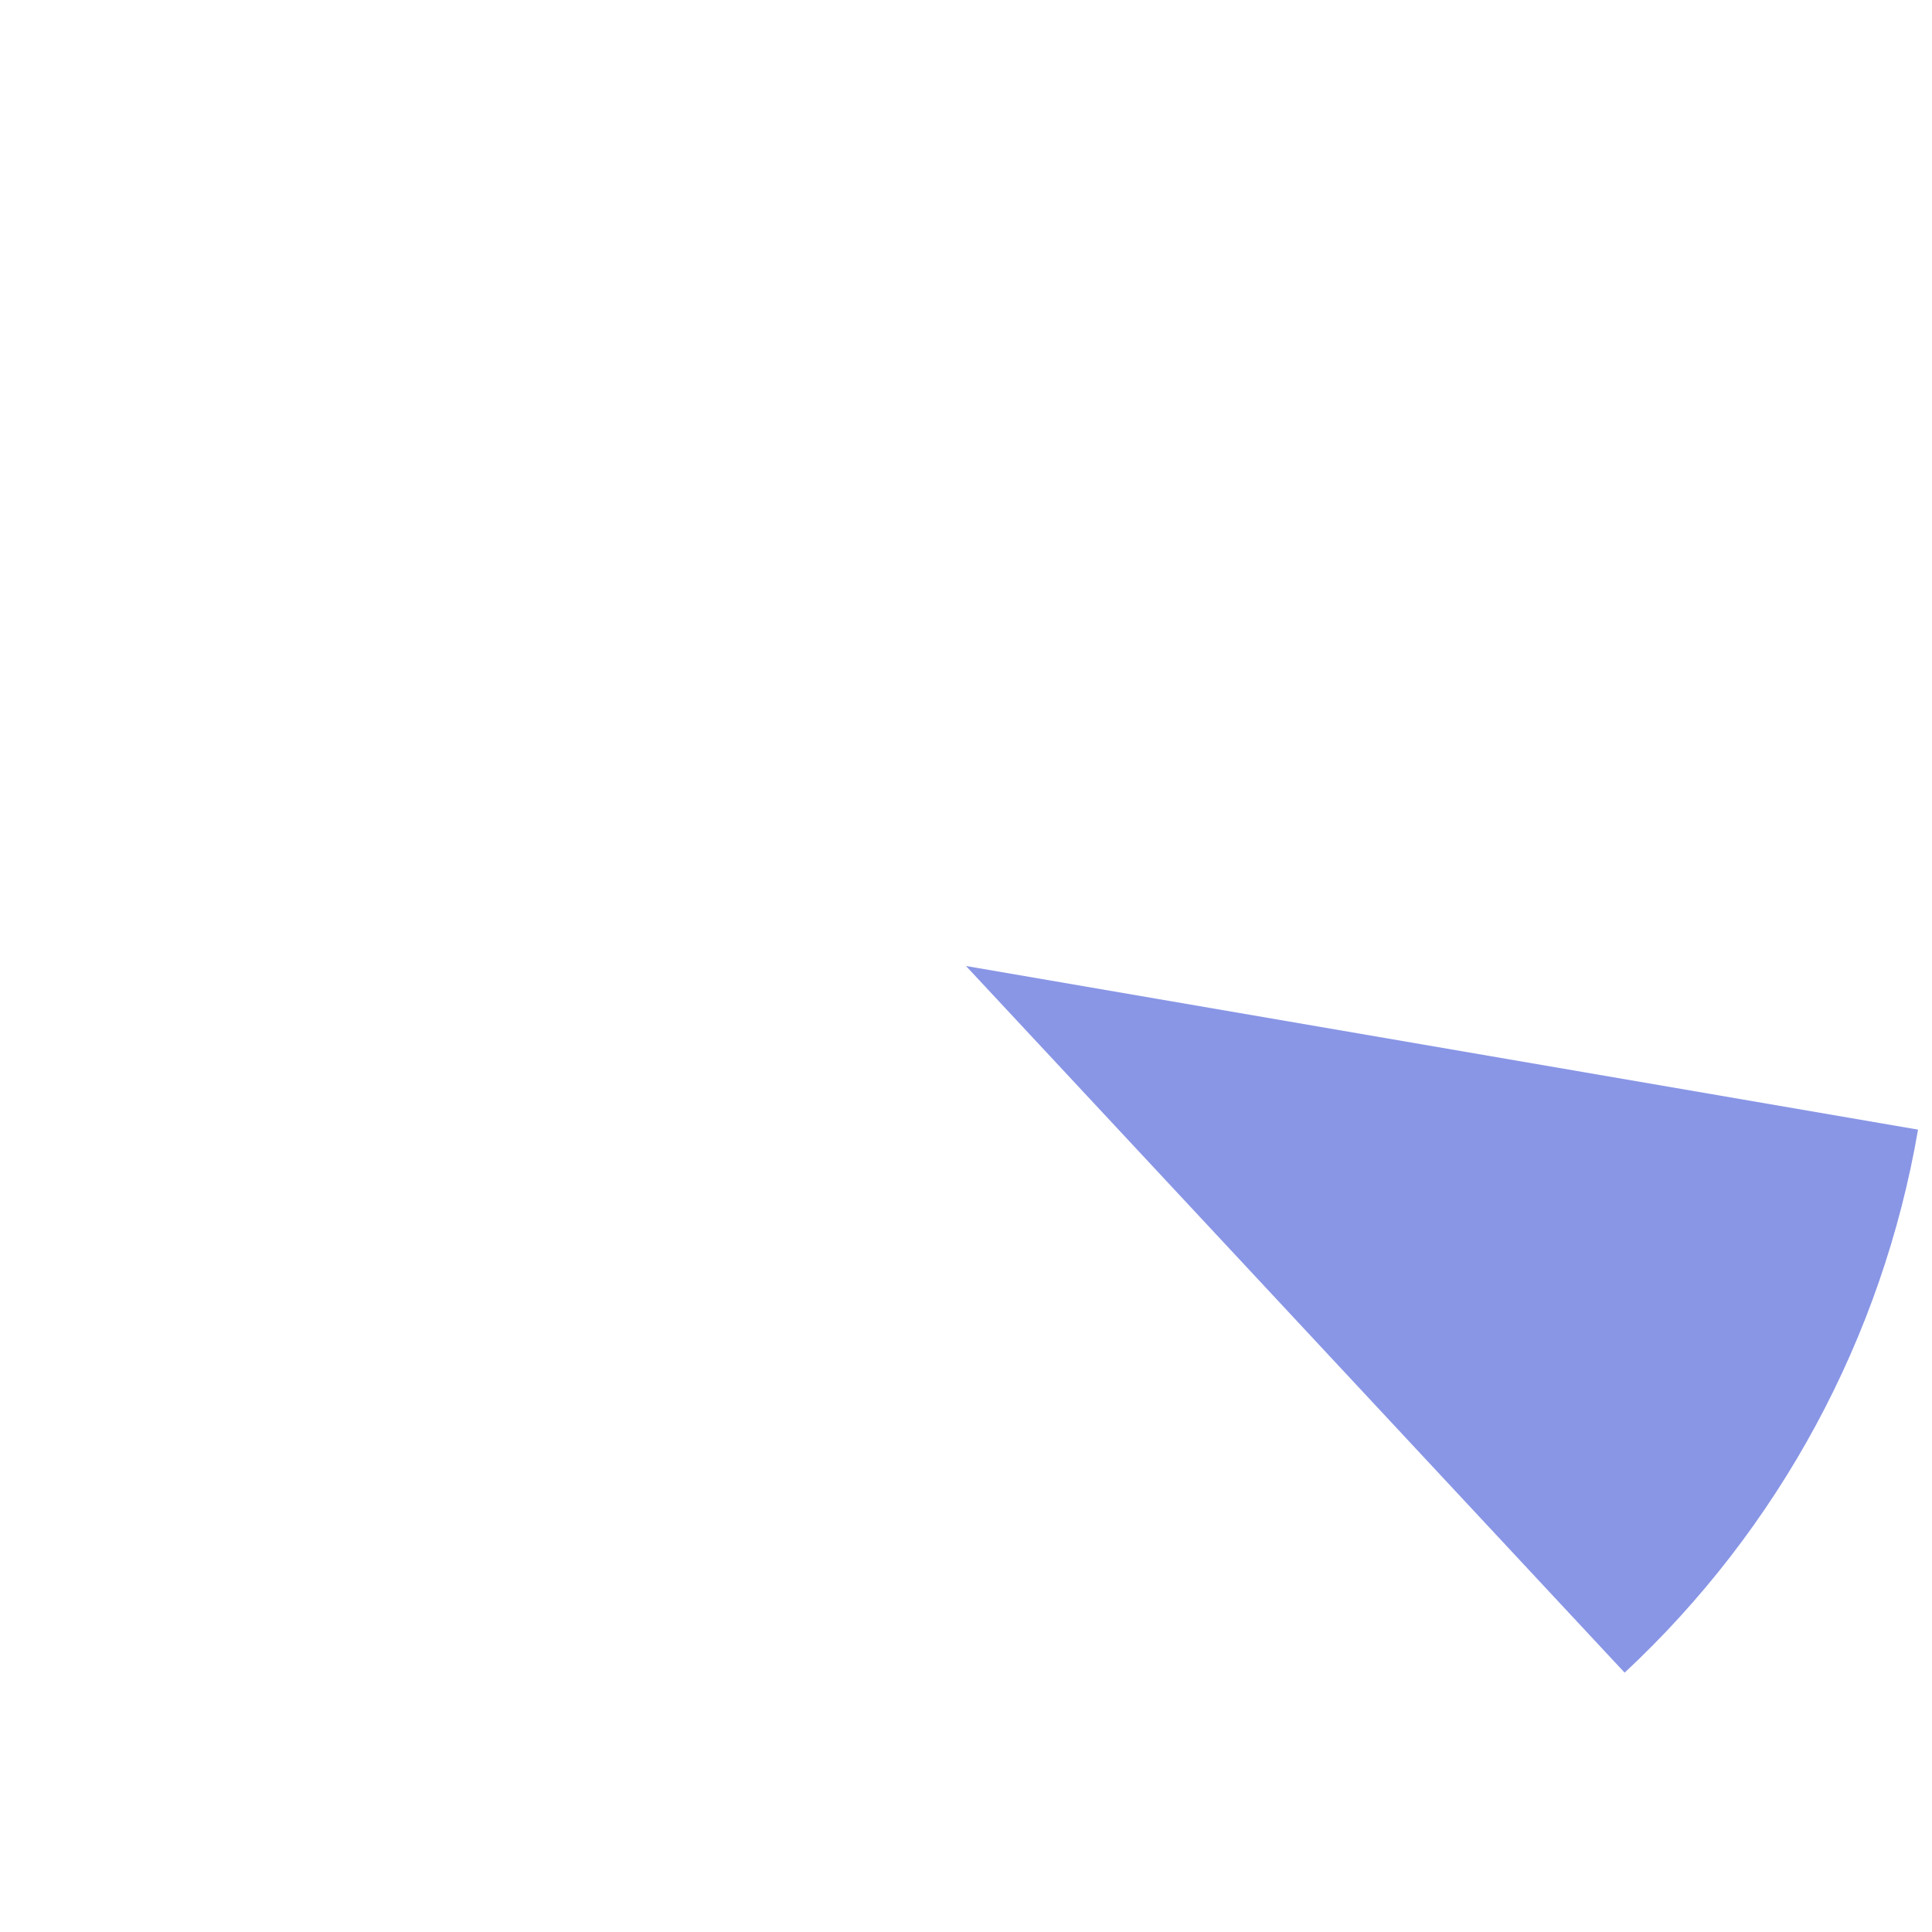
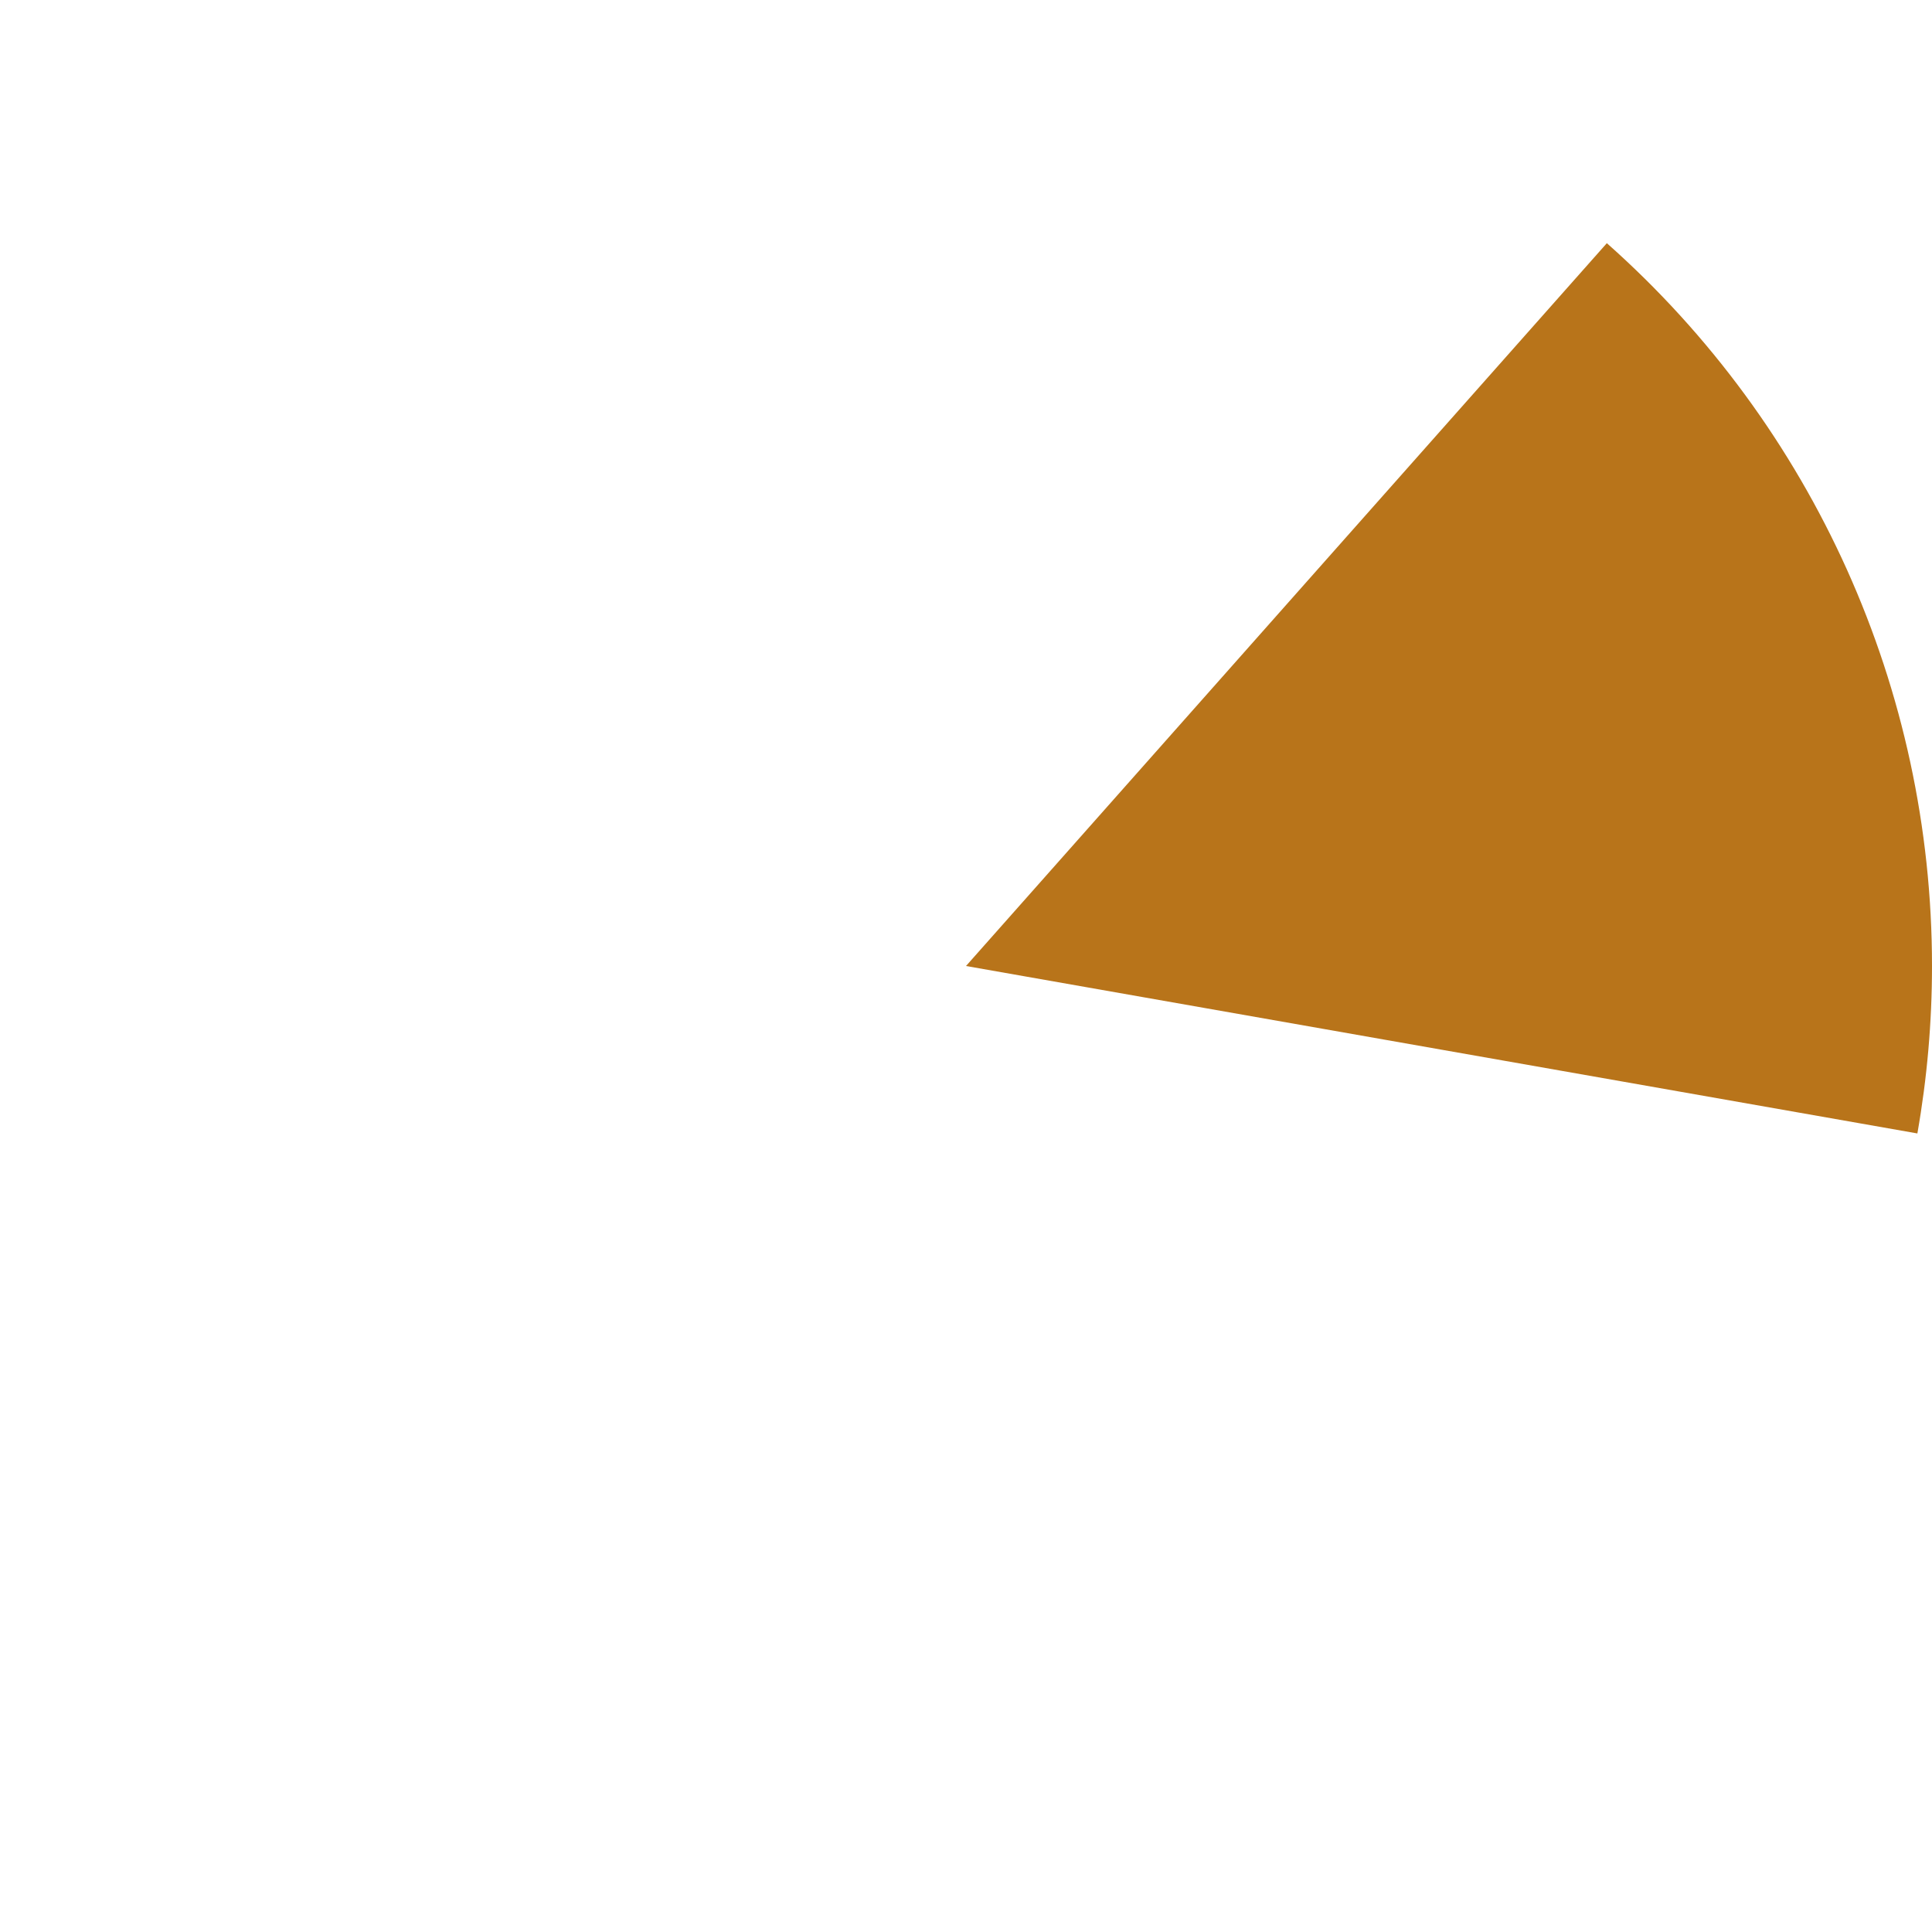
<svg xmlns="http://www.w3.org/2000/svg" version="1.1" width="160px" height="160px">
  <g transform="matrix(1 0 0 1 -96 -625 )">
-     <path d="M 230.545 763.522  L 176 705  L 254.844 718.551  C 251.88 735.795  243.345 751.592  230.545 763.522  Z " fill-rule="nonzero" fill="#8996e6" stroke="none" />
+     <path d="M 229.072 645.139  C 246.198 660.322  256 682.113  256 705  C 256 709.649  255.595 714.289  254.789 718.867  L 176 705  L 229.072 645.139  Z " fill-rule="nonzero" fill="#b8741a" stroke="none" />
  </g>
</svg>
